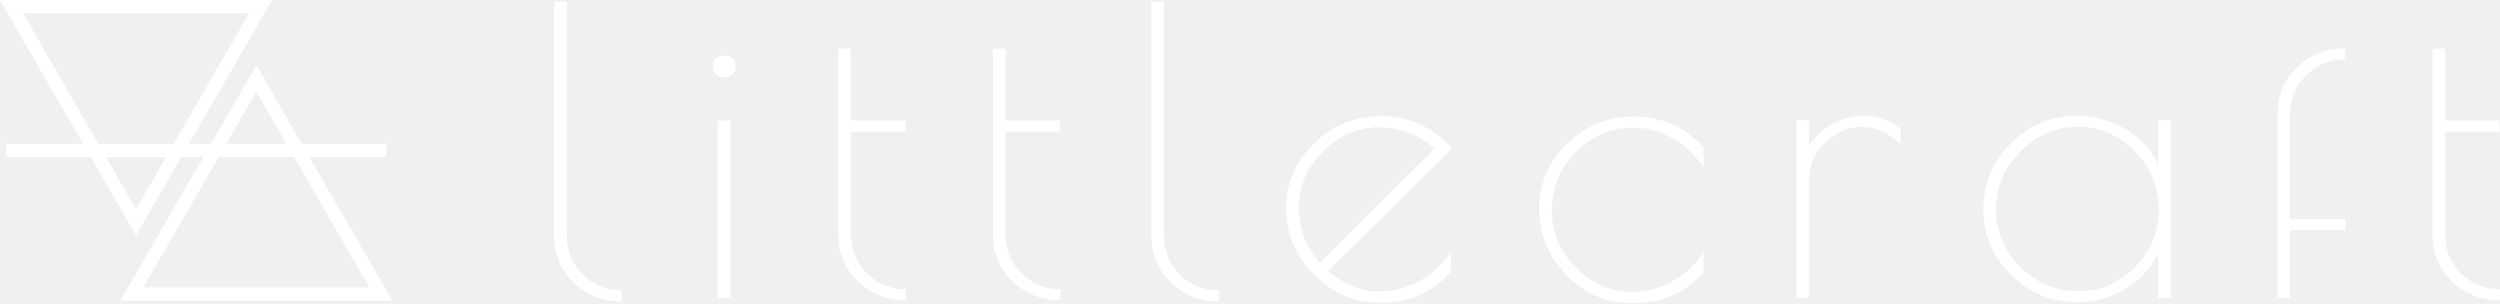
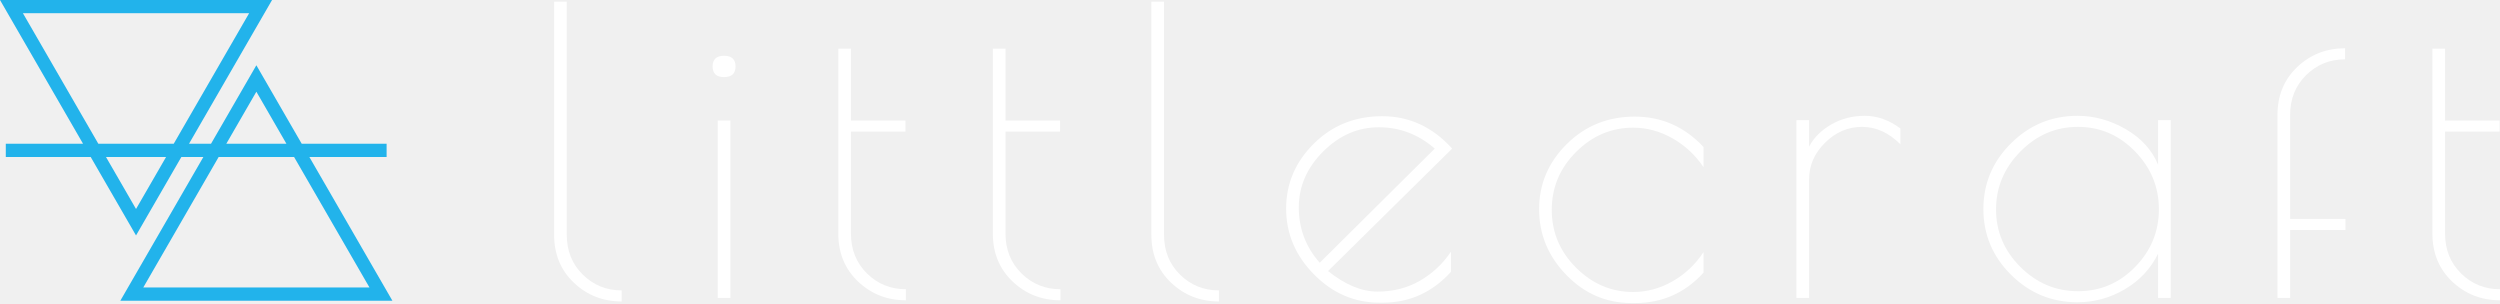
<svg xmlns="http://www.w3.org/2000/svg" width="199.786mm" height="24.218mm" viewBox="0 0 707.903 85.811" id="svg4920" version="1.1">
  <defs id="defs4922" />
+   <g id="layer2" />
  <g id="layer1" transform="translate(0,-966.5511)">
    <g transform="translate(3.204443,439.482)" id="g4865">
      <path d="m 172.837,609.3 0,3.133 c -5.299,0 -9.813,-1.771 -13.543,-5.313 -3.732,-3.541 -5.596,-8.071 -5.596,-13.592 l 0,-65.992 3.581,0 0,65.992 c 0,4.55 1.512,8.316 4.533,11.298 3.023,2.984 6.696,4.474 11.025,4.474" style="fill:#ffffff;fill-opacity:1;fill-rule:nonzero;stroke:none" id="path4193" />
      <path d="m 203.615,561.204 0,50.221 -3.581,0 0,-50.221 3.581,0 z m -1.79,-12.304 c -2.166,0 -3.246,-1.007 -3.246,-3.02 0,-2.014 1.08,-3.02 3.246,-3.02 2.163,0 3.245,1.006 3.245,3.02 0,2.013 -1.082,3.02 -3.245,3.02" style="fill:#ffffff;fill-opacity:1;fill-rule:nonzero;stroke:none" id="path4195" />
      <path d="m 253.309,608.965 0,3.133 c -5.299,0 -9.813,-1.771 -13.543,-5.314 -3.732,-3.54 -5.596,-8.07 -5.596,-13.59 l 0,-52.345 3.582,0 0,20.357 15.445,0 0,3.131 -15.445,0 0,28.857 c 0,4.55 1.511,8.318 4.533,11.298 3.022,2.985 6.696,4.474 11.025,4.474" style="fill:#ffffff;fill-opacity:1;fill-rule:nonzero;stroke:none" id="path4197" />
      <path d="m 297.072,608.965 0,3.133 c -5.299,0 -9.813,-1.771 -13.543,-5.314 -3.732,-3.54 -5.596,-8.07 -5.596,-13.59 l 0,-52.345 3.582,0 0,20.357 15.446,0 0,3.131 -15.446,0 0,28.857 c 0,4.55 1.511,8.318 4.533,11.298 3.021,2.985 6.696,4.474 11.024,4.474" style="fill:#ffffff;fill-opacity:1;fill-rule:nonzero;stroke:none" id="path4199" />
      <path d="m 341.953,609.3 0,3.133 c -5.298,0 -9.812,-1.771 -13.541,-5.313 -3.733,-3.541 -5.596,-8.071 -5.596,-13.592 l 0,-65.992 3.581,0 0,65.992 c 0,4.55 1.511,8.316 4.533,11.298 3.022,2.984 6.696,4.474 11.024,4.474" style="fill:#ffffff;fill-opacity:1;fill-rule:nonzero;stroke:none" id="path4201" />
      <path d="m 387.228,563.106 c -5.932,0 -11.193,2.292 -15.782,6.879 -4.589,4.585 -6.883,9.862 -6.883,15.826 0,5.967 1.975,11.185 5.931,15.659 l 32.57,-32.325 c -4.628,-4.027 -9.906,-6.039 -15.837,-6.039 z m 1.174,49.662 -1.007,0 c -7.089,0 -13.263,-2.666 -18.524,-7.998 -5.26,-5.331 -7.89,-11.538 -7.89,-18.624 0,-7.083 2.611,-13.215 7.835,-18.398 5.221,-5.183 11.677,-7.774 19.363,-7.774 7.684,0 14.289,3.058 19.81,9.171 l -35.143,34.675 c 4.849,3.878 9.513,5.816 13.99,5.816 4.477,0 8.487,-1.024 12.032,-3.075 3.543,-2.05 6.472,-4.791 8.786,-8.221 l 0,5.704 c -5.299,5.816 -11.716,8.724 -19.251,8.724" style="fill:#ffffff;fill-opacity:1;fill-rule:nonzero;stroke:none" id="path4203" />
      <path d="m 459.81,612.88 -1.008,0 c -7.163,0 -13.319,-2.646 -18.467,-7.941 -5.149,-5.294 -7.723,-11.501 -7.723,-18.623 0,-7.12 2.61,-13.272 7.834,-18.457 5.221,-5.18 11.641,-7.773 19.251,-7.773 7.61,0 14.102,2.872 19.475,8.612 l 0,5.707 c -2.314,-3.429 -5.244,-6.153 -8.787,-8.166 -3.545,-2.014 -7.257,-3.019 -11.136,-3.019 -6.193,0 -11.584,2.292 -16.173,6.878 -4.589,4.586 -6.883,10.048 -6.883,16.385 0,6.341 2.294,11.803 6.883,16.388 4.589,4.585 9.979,6.878 16.173,6.878 3.88,0 7.592,-1.005 11.136,-3.019 3.543,-2.014 6.473,-4.771 8.787,-8.277 l 0,5.817 c -5.224,5.741 -11.679,8.612 -19.363,8.612" style="fill:#ffffff;fill-opacity:1;fill-rule:nonzero;stroke:none" id="path4205" />
      <path d="m 524.054,562.993 c -3.956,0 -7.443,1.492 -10.464,4.474 -3.022,2.984 -4.533,6.451 -4.533,10.402 l 0,33.556 -3.582,0 0,-50.334 3.582,0 0,7.495 c 1.343,-2.535 3.431,-4.623 6.267,-6.263 2.835,-1.641 6.006,-2.461 9.513,-2.461 3.507,0 6.866,1.193 10.074,3.579 l 0,4.474 c -3.285,-3.28 -6.902,-4.921 -10.858,-4.921" style="fill:#ffffff;fill-opacity:1;fill-rule:nonzero;stroke:none" id="path4207" />
      <path d="m 561.997,586.372 c 0,6.263 2.294,11.688 6.882,16.274 4.589,4.586 10.036,6.88 16.343,6.88 6.303,0 11.696,-2.293 16.173,-6.88 4.477,-4.585 6.716,-10.028 6.716,-16.33 0,-6.301 -2.259,-11.762 -6.772,-16.387 -4.515,-4.623 -9.906,-6.935 -16.173,-6.935 -6.268,0 -11.697,2.331 -16.286,6.991 -4.588,4.661 -6.882,10.123 -6.882,16.387 z m 49.469,-25.28 0,50.334 -3.581,0 0,-12.526 c -2.09,4.249 -5.223,7.605 -9.401,10.065 -4.181,2.461 -8.657,3.691 -13.431,3.691 -7.314,0 -13.581,-2.589 -18.803,-7.773 -5.225,-5.183 -7.835,-11.39 -7.835,-18.623 0,-7.232 2.61,-13.44 7.835,-18.624 5.221,-5.183 11.489,-7.774 18.803,-7.774 4.774,0 9.346,1.269 13.71,3.803 4.367,2.534 7.405,5.891 9.122,10.066 l 0,-12.64 3.581,0" style="fill:#ffffff;fill-opacity:1;fill-rule:nonzero;stroke:none" id="path4209" />
      <path d="m 660.824,540.736 0,3.131 c -4.329,0 -8.003,1.492 -11.025,4.475 -3.022,2.982 -4.533,6.749 -4.533,11.295 l 0,29.418 15.669,0 0,3.133 -15.669,0 0,19.238 -3.581,0 0,-51.788 c 0,-5.516 1.864,-10.047 5.595,-13.589 3.731,-3.542 8.245,-5.313 13.544,-5.313" style="fill:#ffffff;fill-opacity:1;fill-rule:nonzero;stroke:none" id="path4211" />
      <path d="m 704.698,608.965 0,3.133 c -5.3,0 -9.813,-1.771 -13.543,-5.314 -3.733,-3.54 -5.598,-8.07 -5.598,-13.59 l 0,-52.345 3.582,0 0,20.357 15.447,0 0,3.131 -15.447,0 0,28.857 c 0,4.55 1.511,8.318 4.533,11.298 3.022,2.985 6.697,4.474 11.025,4.474" style="fill:#ffffff;fill-opacity:1;fill-rule:nonzero;stroke:none" id="path4213" />
    </g>
-     <path id="path4215" style="fill:#ffffff;fill-opacity:1;fill-rule:nonzero;stroke:none" d="m 72.593,992.52 8.511,14.733 -17.022,0 8.511,-14.733 z m 32.027,55.434 -64.051,0 21.349,-36.956 21.35,0 21.352,36.956 z m -66.102,-22.224 -8.511,-14.731 17.022,0 -8.511,14.731 z M 6.493,970.297 l 64.05,0 -21.35,36.956 -21.35,0 L 6.493,970.297 Z m 27.581,81.403 77.036,0 -23.514,-40.701 21.875,0 0,-3.746 -24.039,0 -12.839,-22.224 -12.839,22.224 -6.232,0 23.514,-40.702 -77.036,0 23.514,40.702 -21.874,0 0,3.746 24.038,0 12.839,22.223 12.839,-22.223 6.232,0 -23.514,40.701" />
+     <path id="path4215" style="fill:#22b3eb;fill-opacity:1;fill-rule:nonzero;stroke:none" d="m 72.593,992.52 8.511,14.733 -17.022,0 8.511,-14.733 z m 32.027,55.434 -64.051,0 21.349,-36.956 21.35,0 21.352,36.956 z m -66.102,-22.224 -8.511,-14.731 17.022,0 -8.511,14.731 z M 6.493,970.297 l 64.05,0 -21.35,36.956 -21.35,0 L 6.493,970.297 Z m 27.581,81.403 77.036,0 -23.514,-40.701 21.875,0 0,-3.746 -24.039,0 -12.839,-22.224 -12.839,22.224 -6.232,0 23.514,-40.702 -77.036,0 23.514,40.702 -21.874,0 0,3.746 24.038,0 12.839,22.223 12.839,-22.223 6.232,0 -23.514,40.701" />
  </g>
</svg>
